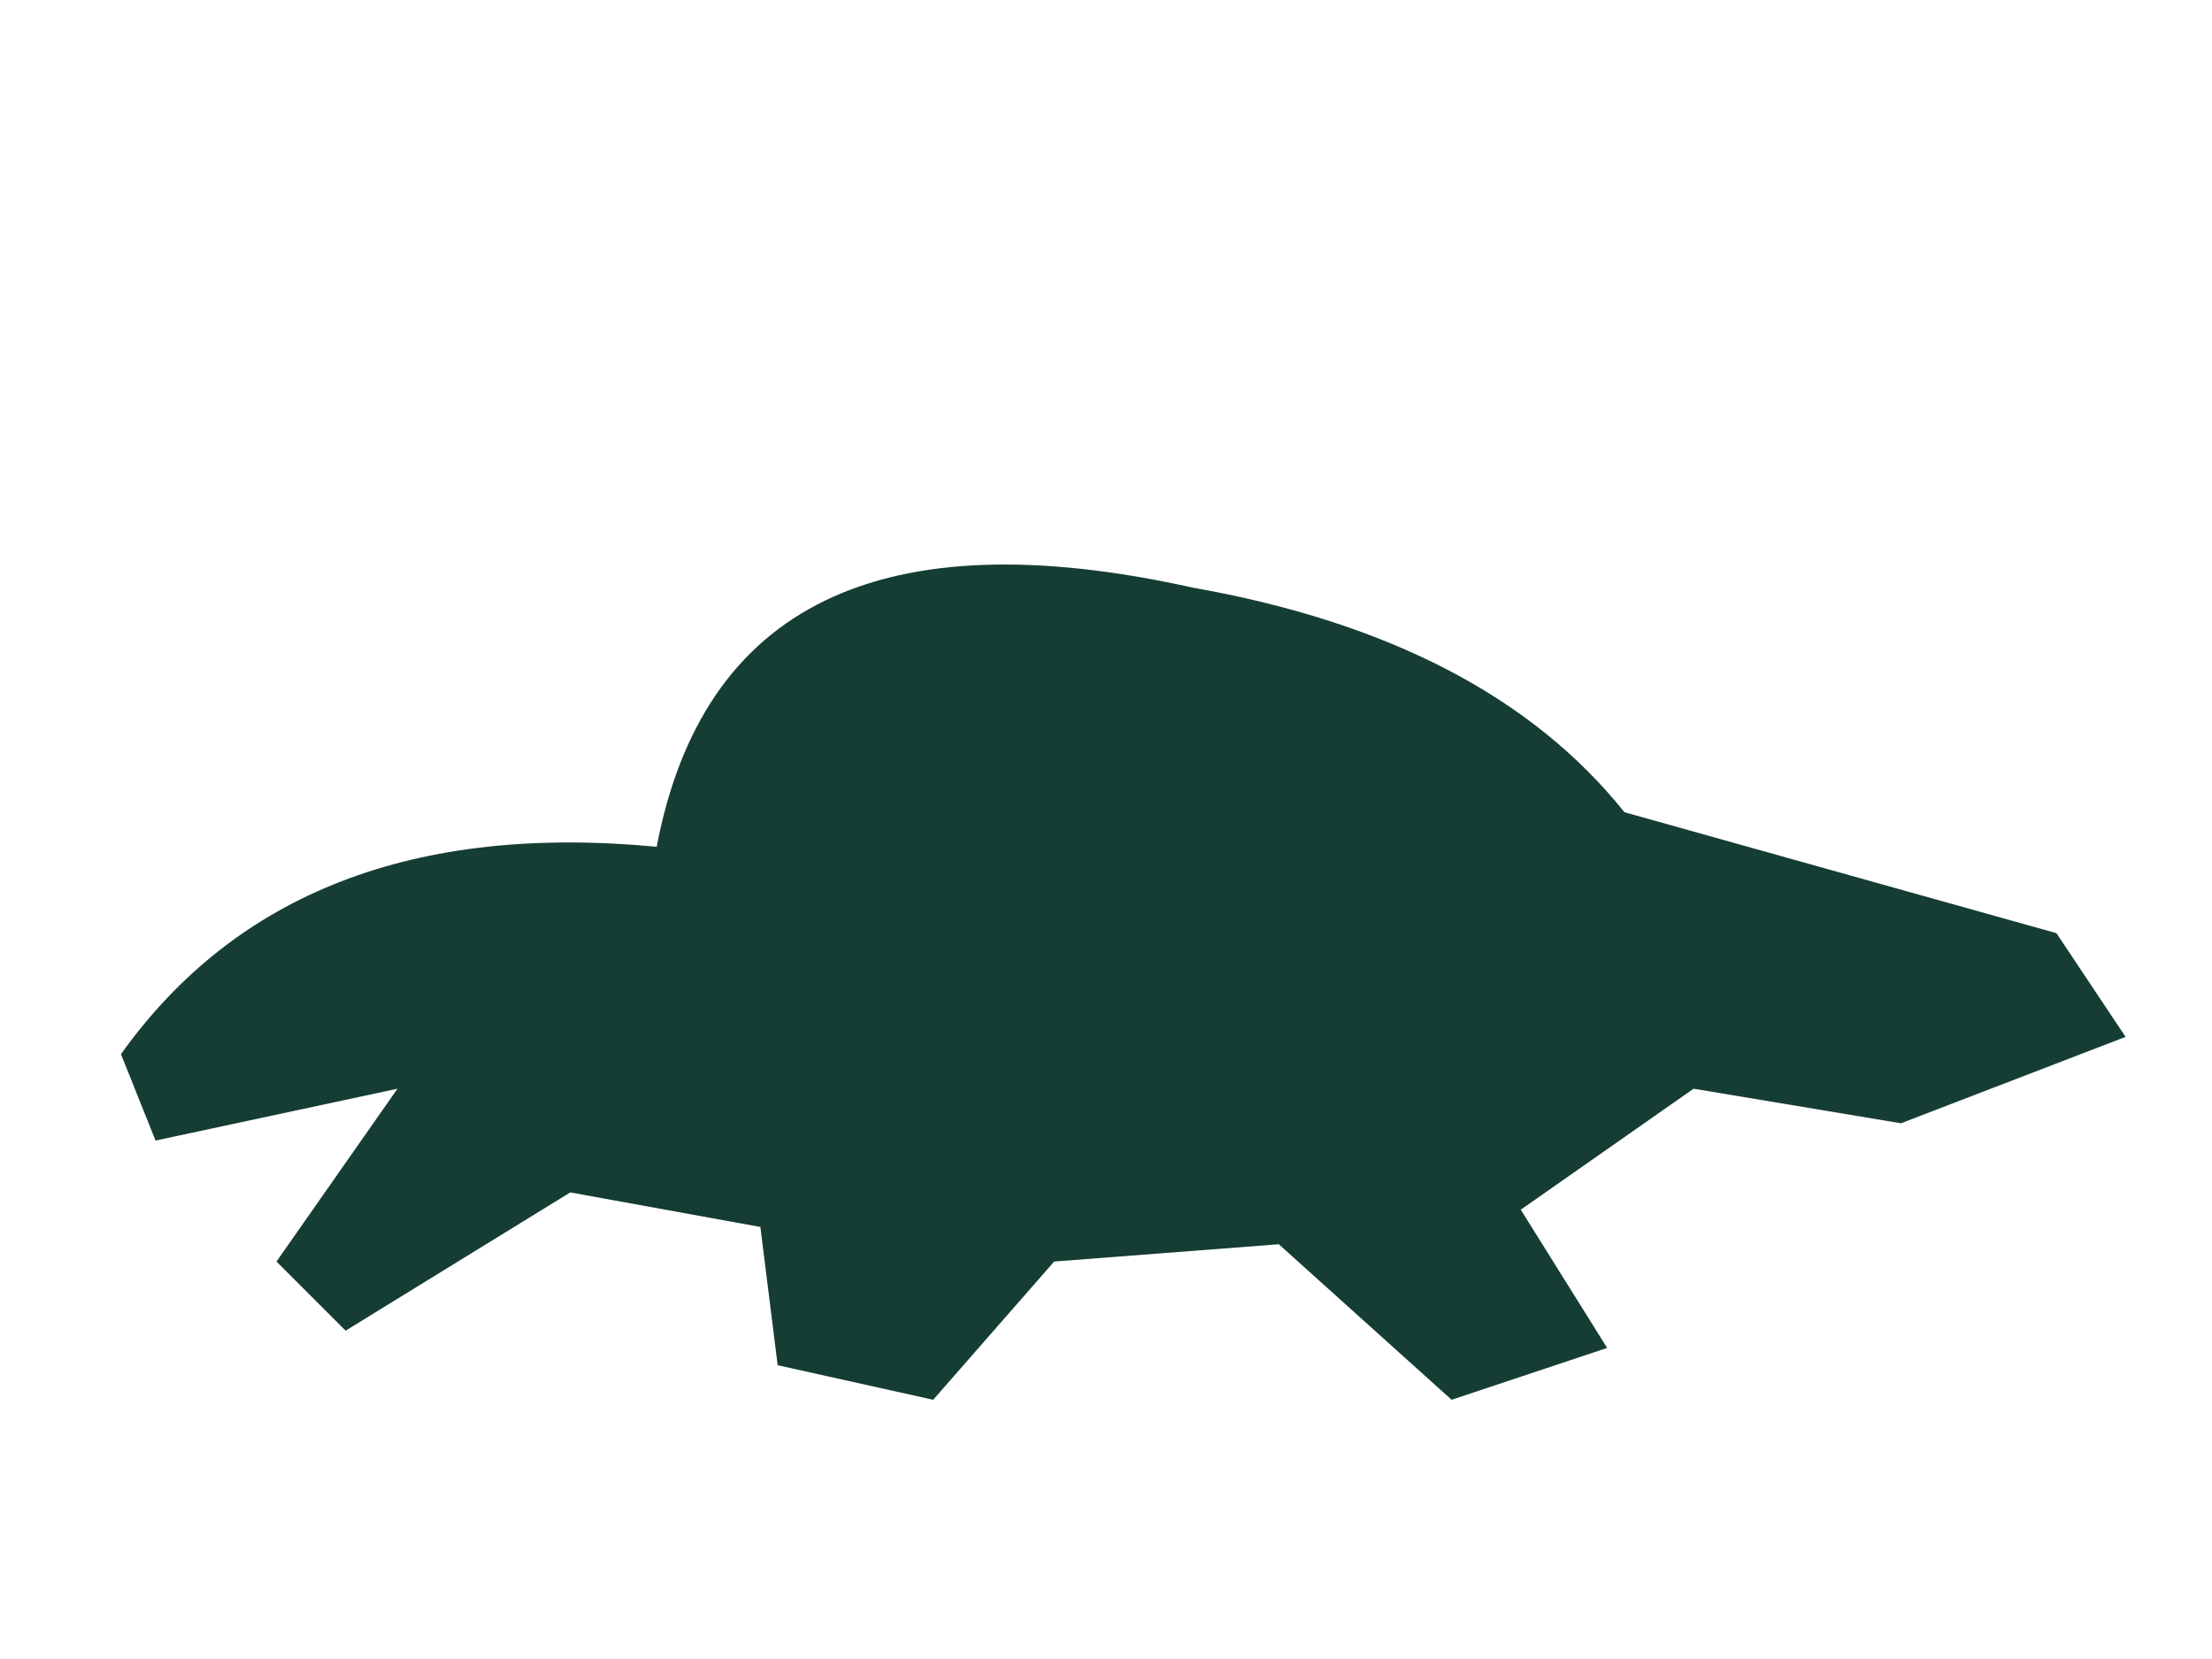
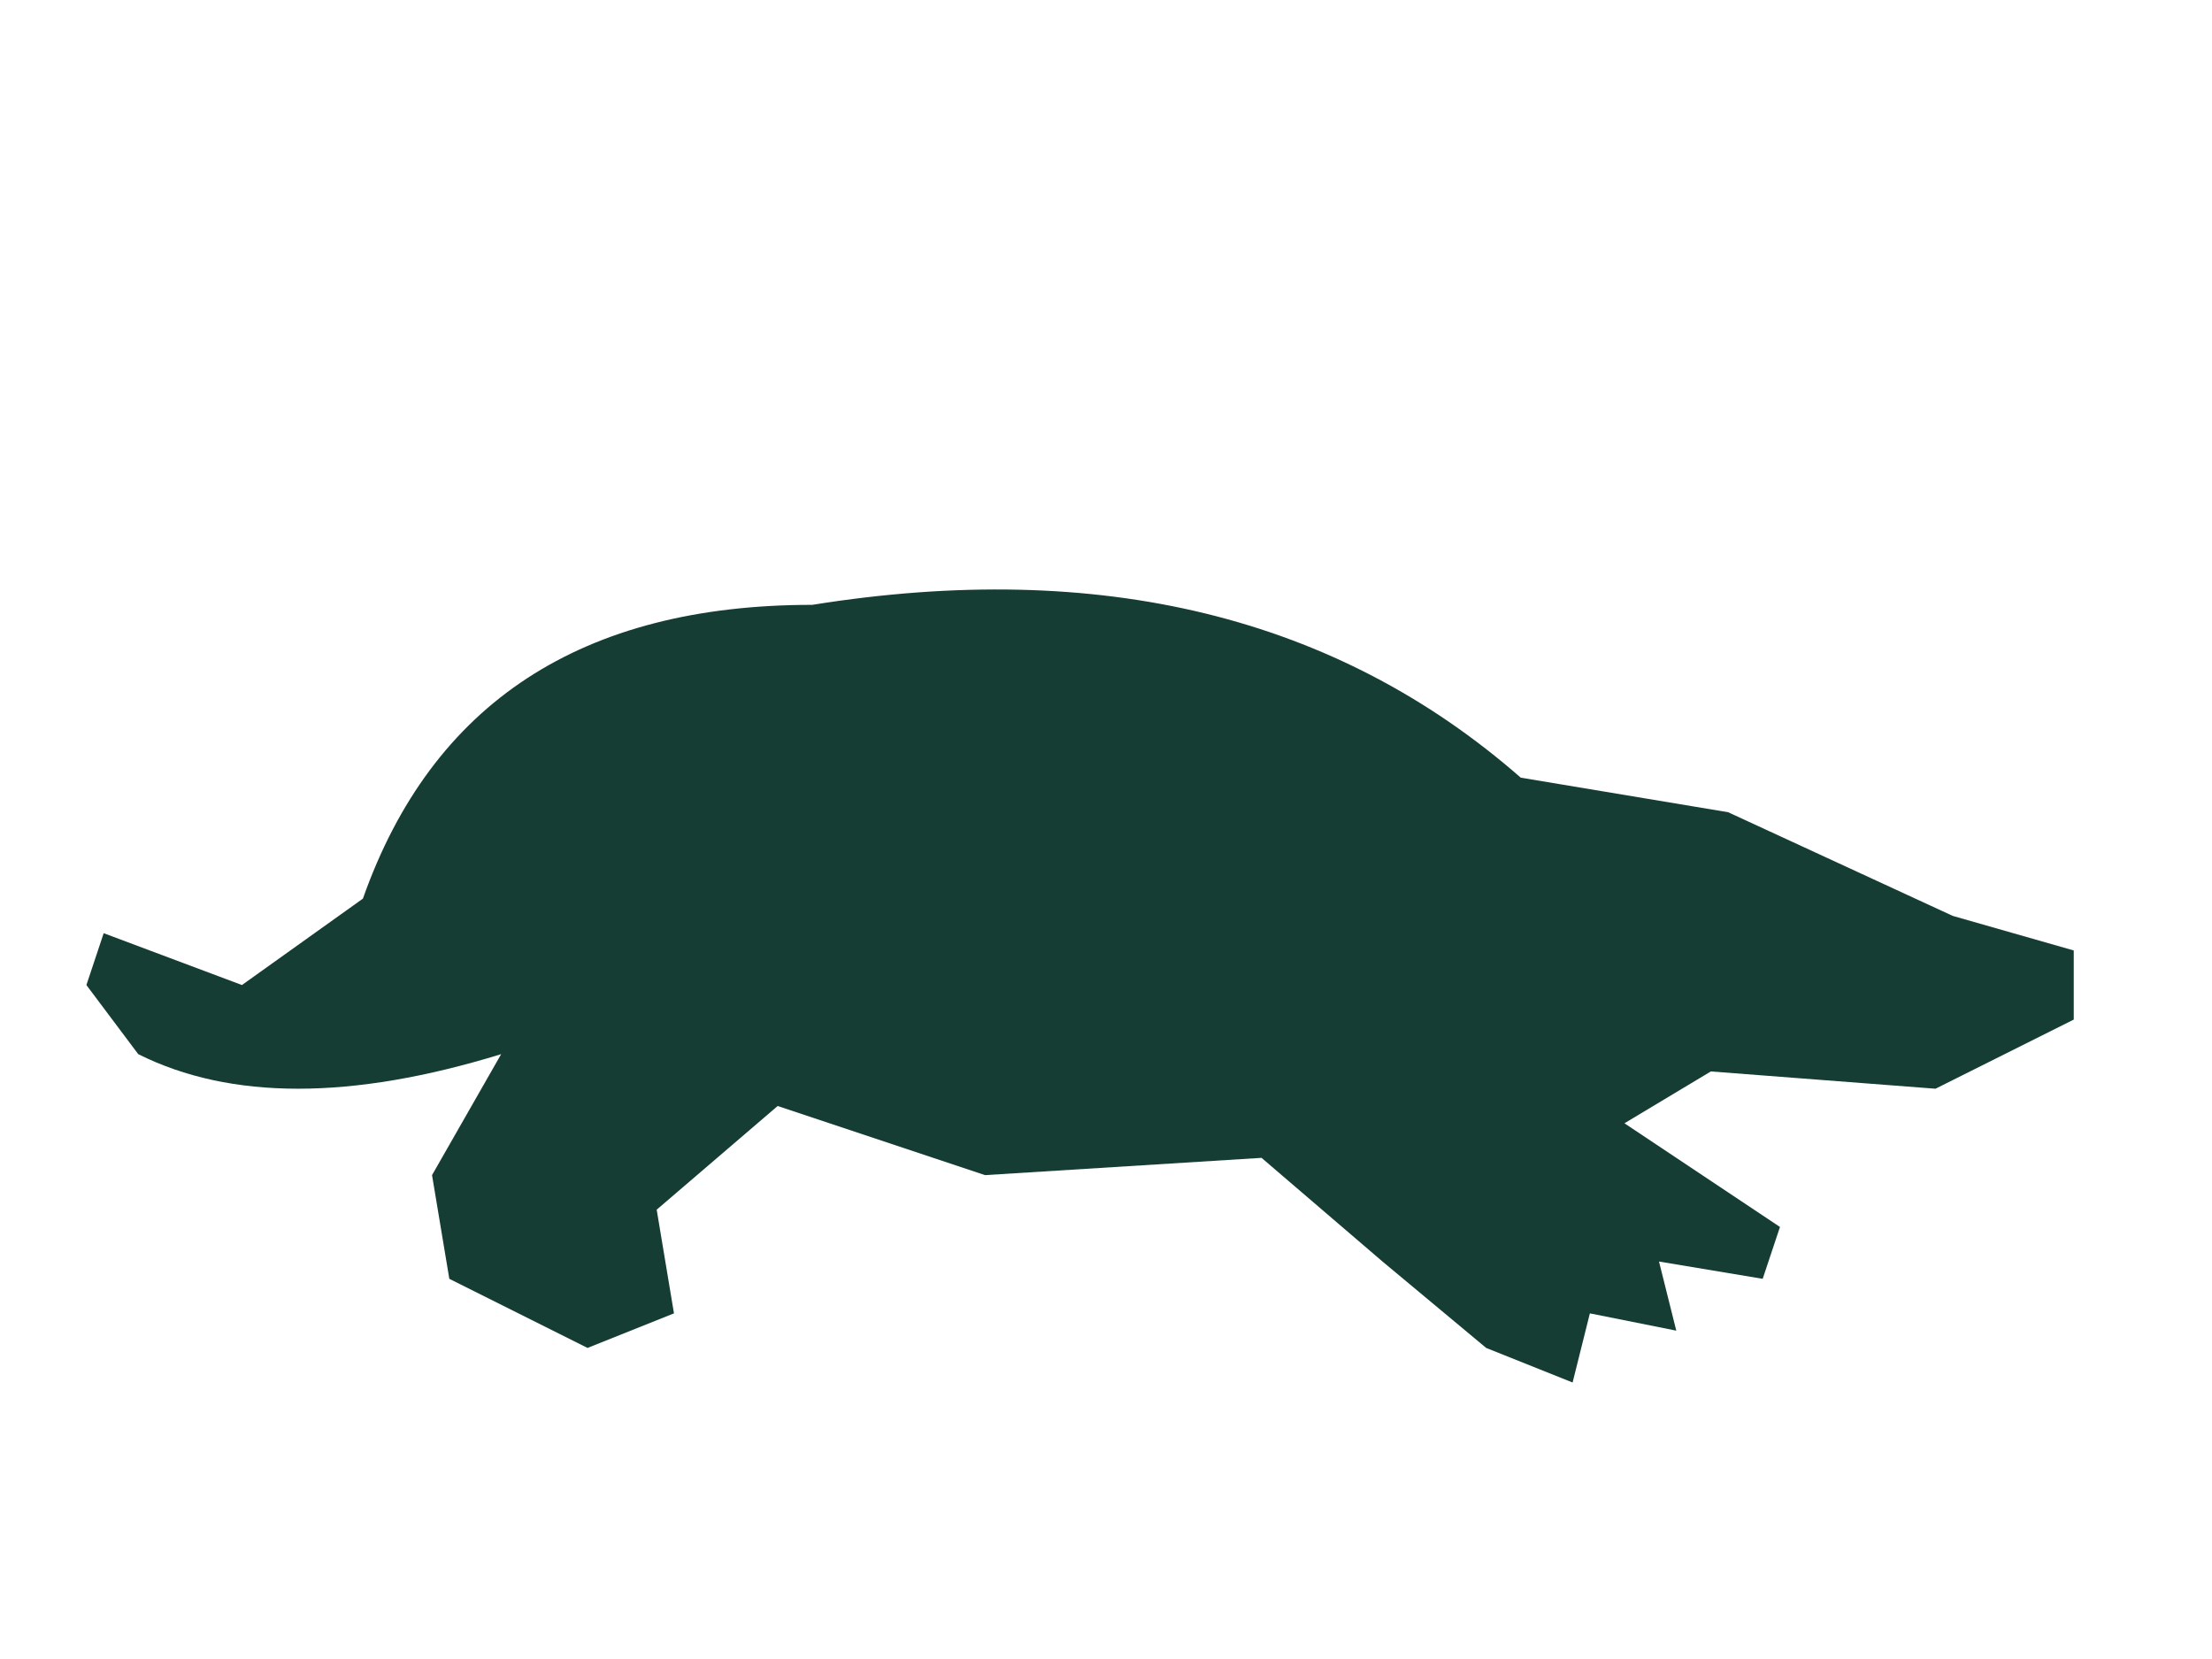
<svg xmlns="http://www.w3.org/2000/svg" viewBox="0 0 128 96">
-   <path d="M7 61Q17 47 38 49Q42 28 69 34Q86 37 94 47L119 54 123 60 110 65 98 63 88 70 93 78 84 81 74 72 61 73 54 81 45 79 44 71 33 69 20 77 16 73 23 63 9 66Z" fill="#153d34" fill-rule="evenodd" />
+   <path d="M21 52Q27 35 47 35Q72 31 88 45L100 47 113 53 120 55 120 59 112 63 99 62 94 65 103 71 102 74 96 73 97 77 92 76 91 80 86 78 80 73 73 67 57 68 45 64 38 70 39 76 34 78 26 74 25 68 29 61Q16 65 8 61L5 57 6 54 14 57Z" fill="#153d34" fill-rule="nonzero" />
</svg>
